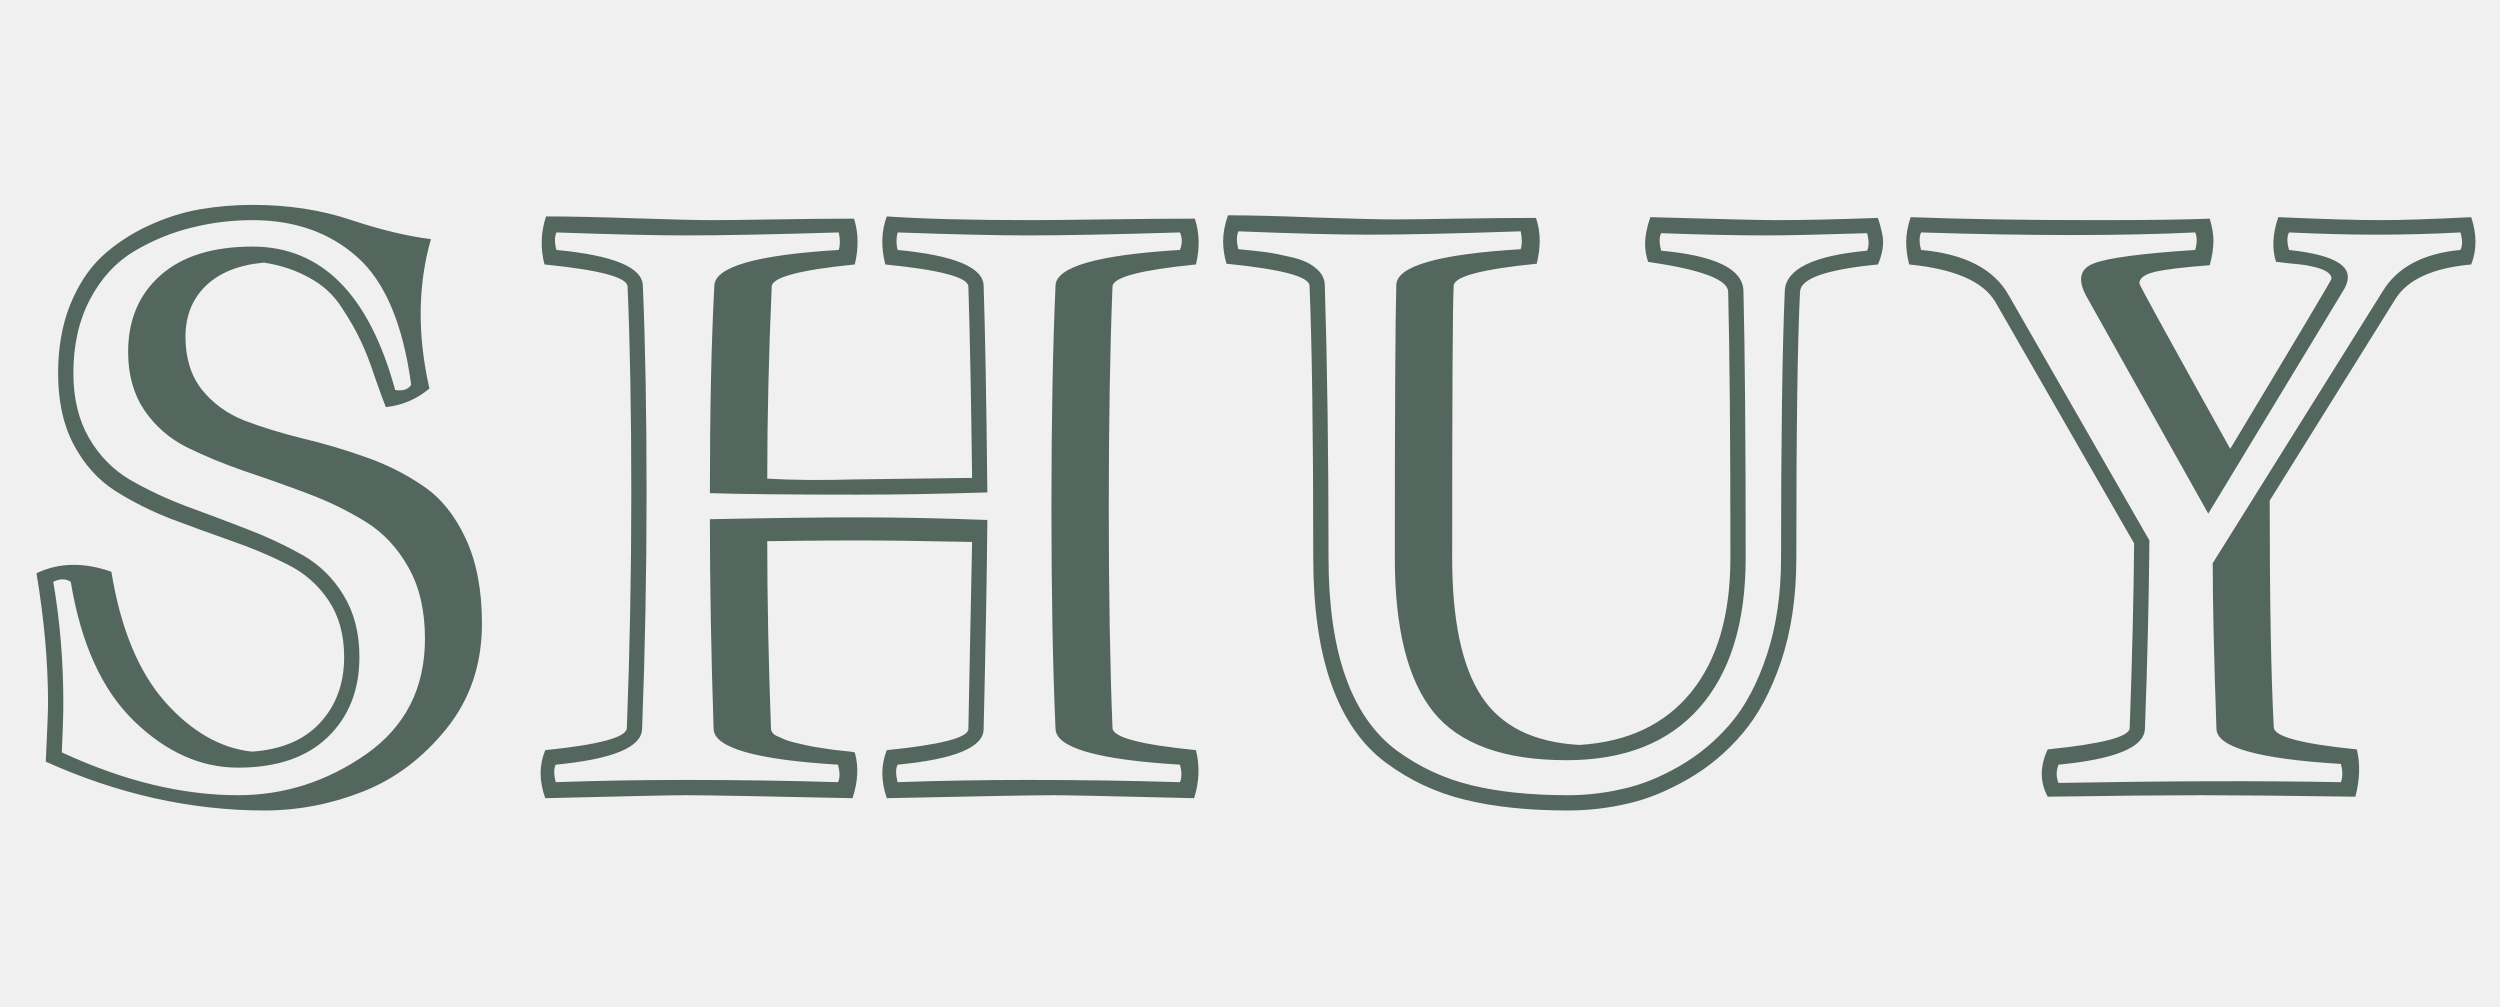
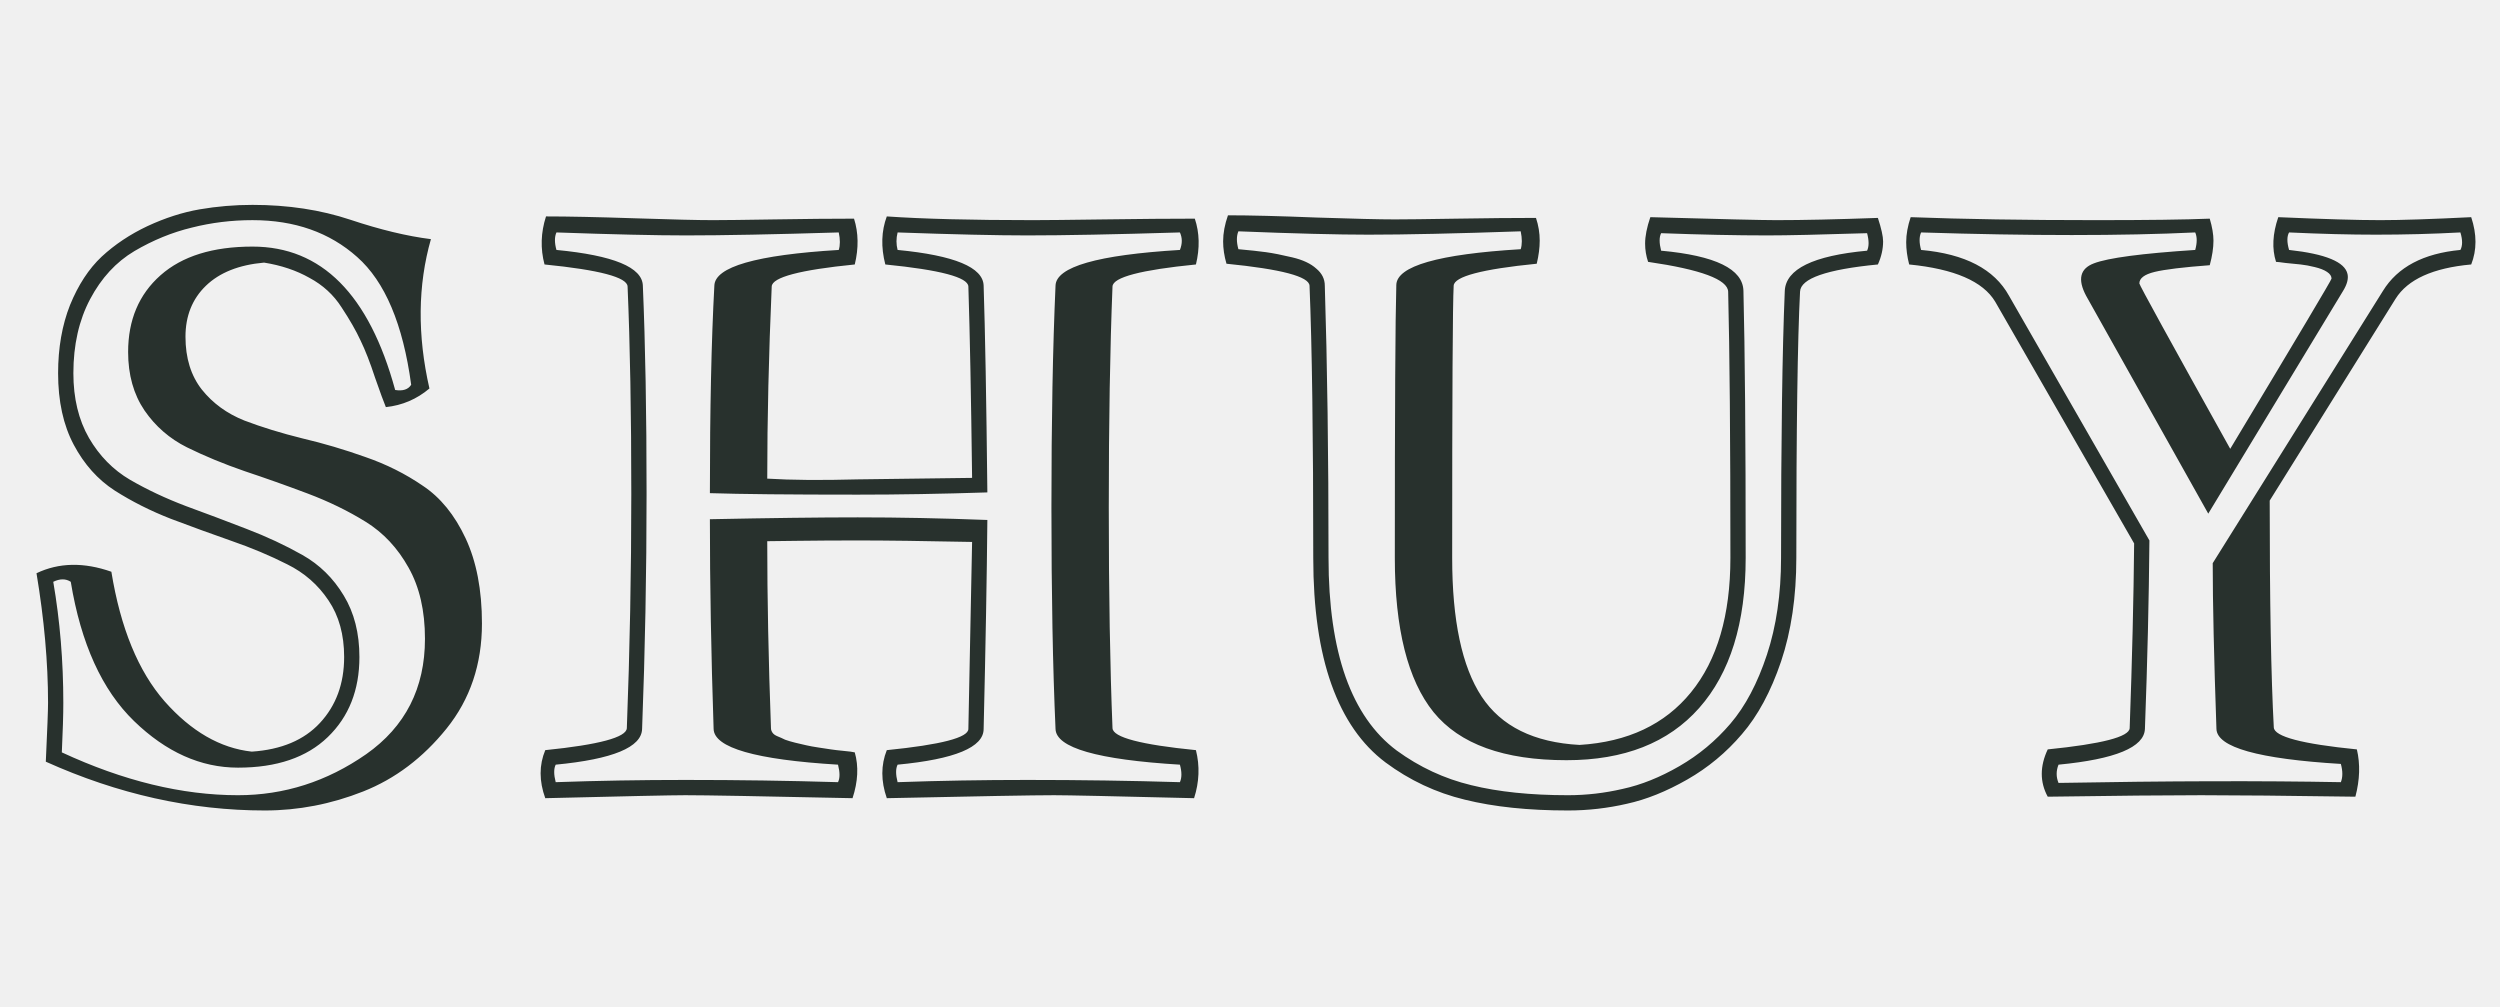
<svg xmlns="http://www.w3.org/2000/svg" width="1311" height="528" viewBox="0 0 1311 528" fill="none">
  <g clip-path="url(#clip0_612_2)">
-     <path d="M132.422 107.438C151.042 107.438 168.164 110.042 183.789 115.25C199.414 120.458 213.477 123.844 225.977 125.406C219.076 149.625 218.815 175.732 225.195 203.727C218.555 209.326 210.938 212.581 202.344 213.492C201.302 211.018 199.414 205.875 196.68 198.062C194.076 190.12 191.536 183.609 189.062 178.531C186.719 173.453 183.398 167.659 179.102 161.148C174.935 154.638 169.336 149.495 162.305 145.719C155.404 141.812 147.461 139.143 138.477 137.711C125.326 138.883 115.169 142.919 108.008 149.82C100.846 156.721 97.266 165.641 97.266 176.578C97.266 187.776 100.13 197.021 105.859 204.312C111.589 211.474 119.01 216.878 128.125 220.523C137.37 224.039 147.526 227.164 158.594 229.898C169.661 232.503 180.664 235.758 191.602 239.664C202.539 243.44 212.565 248.453 221.68 254.703C230.924 260.823 238.411 270.003 244.141 282.242C249.87 294.482 252.734 309.391 252.734 326.969C252.734 348.323 246.549 366.682 234.18 382.047C221.81 397.411 207.227 408.414 190.43 415.055C173.633 421.695 156.445 425.016 138.867 425.016C100.195 425.016 61.914 416.487 24.023 399.43C24.805 382.633 25.195 372.346 25.195 368.57C25.195 347.477 23.177 324.82 19.141 300.602C30.859 295.003 43.945 294.742 58.398 299.82C63.216 329.378 72.526 352.034 86.328 367.789C100.26 383.544 115.495 392.333 132.031 394.156C147.526 393.115 159.44 388.102 167.773 379.117C176.237 370.003 180.469 358.479 180.469 344.547C180.469 332.828 177.734 322.932 172.266 314.859C166.797 306.656 159.57 300.341 150.586 295.914C141.602 291.357 131.836 287.255 121.289 283.609C110.872 279.964 100.326 276.122 89.648 272.086C78.971 267.919 69.141 262.971 60.156 257.242C51.302 251.513 44.141 243.505 38.672 233.219C33.203 222.932 30.469 210.432 30.469 195.719C30.469 182.438 32.552 170.523 36.719 159.977C41.016 149.43 46.55 140.966 53.32 134.586C60.221 128.206 68.229 122.867 77.344 118.57C86.588 114.273 95.703 111.344 104.688 109.781C113.802 108.219 123.047 107.438 132.422 107.438ZM132.422 115.445C121.484 115.445 110.872 116.747 100.586 119.352C90.299 121.826 80.273 125.927 70.508 131.656C60.872 137.385 53.125 145.784 47.266 156.852C41.406 167.919 38.477 180.875 38.477 195.719C38.477 208.87 41.211 220.198 46.68 229.703C52.148 239.078 59.31 246.37 68.164 251.578C77.148 256.786 86.979 261.409 97.656 265.445C108.333 269.352 118.88 273.323 129.297 277.359C139.844 281.396 149.609 285.953 158.594 291.031C167.578 296.109 174.805 303.206 180.273 312.32C185.742 321.305 188.477 332.047 188.477 344.547C188.477 361.865 182.943 375.862 171.875 386.539C160.807 397.216 145.117 402.555 124.805 402.555C105.273 402.555 87.109 394.417 70.312 378.141C53.516 361.865 42.448 337.516 37.109 305.094C34.505 303.401 31.445 303.401 27.93 305.094C31.445 325.536 33.203 346.695 33.203 368.57C33.203 374.69 32.943 383.349 32.422 394.547C64.713 409.521 95.508 417.008 124.805 417.008C149.023 417.008 171.419 409.846 191.992 395.523C212.565 381.07 222.852 360.888 222.852 334.977C222.852 320.263 219.987 307.828 214.258 297.672C208.529 287.385 201.042 279.378 191.797 273.648C182.552 267.919 172.396 262.971 161.328 258.805C150.26 254.638 139.258 250.732 128.32 247.086C117.383 243.31 107.292 239.143 98.047 234.586C88.932 230.029 81.51 223.583 75.781 215.25C70.052 206.786 67.188 196.565 67.188 184.586C67.188 167.789 72.852 154.378 84.18 144.352C95.508 134.326 111.589 129.312 132.422 129.312C168.62 129.312 193.555 154.378 207.227 204.508C211.263 205.159 214.062 204.247 215.625 201.773C211.328 170.003 201.888 147.672 187.305 134.781C172.852 121.891 154.557 115.445 132.422 115.445ZM515.82 382.242C515.82 391.878 500.781 398.128 470.703 400.992C469.661 403.076 469.661 406.135 470.703 410.172C492.839 409.391 515.495 409 538.672 409C566.406 409 593.099 409.391 618.75 410.172C619.792 407.828 619.792 404.768 618.75 400.992C575.521 398.388 553.776 392.138 553.516 382.242C552.083 349.951 551.367 311.279 551.367 266.227C551.367 220.914 552.083 182.112 553.516 149.82C553.776 139.924 575.521 133.674 618.75 131.07C620.052 127.815 620.052 124.755 618.75 121.891C584.505 122.932 557.812 123.453 538.672 123.453C522.656 123.453 500 122.932 470.703 121.891C469.922 125.016 469.922 128.076 470.703 131.07C500.521 133.935 515.56 140.185 515.82 149.82C516.602 173.779 517.253 209.911 517.773 258.219C493.815 259 471.159 259.391 449.805 259.391C414.128 259.391 388.281 259.13 372.266 258.609C372.266 214.859 373.047 178.596 374.609 149.82C374.87 139.924 396.615 133.674 439.844 131.07C440.625 128.596 440.625 125.536 439.844 121.891C405.729 122.932 379.036 123.453 359.766 123.453C343.88 123.453 321.224 122.932 291.797 121.891C290.755 124.234 290.755 127.294 291.797 131.07C321.745 133.935 336.849 140.185 337.109 149.82C338.411 180.419 339.062 216.812 339.062 259C339.062 300.276 338.281 341.357 336.719 382.242C336.458 391.878 321.354 398.128 291.406 400.992C290.365 403.076 290.365 406.135 291.406 410.172C313.542 409.391 336.198 409 359.375 409C387.109 409 413.802 409.391 439.453 410.172C440.495 408.089 440.495 405.029 439.453 400.992C396.224 398.388 374.479 392.138 374.219 382.242C372.917 343.049 372.266 306.396 372.266 272.281C404.297 271.63 430.143 271.305 449.805 271.305C471.159 271.305 493.815 271.76 517.773 272.672C517.513 301.708 516.862 338.232 515.82 382.242ZM507.812 382.242C508.854 330.419 509.505 297.737 509.766 284.195C484.245 283.674 464.258 283.414 449.805 283.414C438.607 283.414 428.125 283.479 418.359 283.609C408.724 283.74 403.385 283.805 402.344 283.805C402.344 313.883 402.995 346.565 404.297 381.852C404.297 382.633 404.557 383.414 405.078 384.195C405.599 384.977 406.51 385.628 407.812 386.148C409.115 386.669 410.417 387.255 411.719 387.906C413.151 388.427 414.909 388.948 416.992 389.469C419.206 389.99 421.159 390.445 422.852 390.836C424.544 391.227 426.693 391.617 429.297 392.008C432.031 392.398 434.18 392.724 435.742 392.984C437.435 393.245 439.648 393.505 442.383 393.766C445.247 394.026 447.201 394.286 448.242 394.547C450.326 401.839 449.935 409.846 447.07 418.57C399.023 417.529 369.792 417.008 359.375 417.008C352.474 417.008 327.995 417.529 285.938 418.57C282.682 409.586 282.682 401.188 285.938 393.375C314.193 390.51 328.451 386.669 328.711 381.852C330.273 340.966 331.055 300.016 331.055 259C331.055 217.073 330.404 180.81 329.102 150.211C328.841 145.393 314.323 141.552 285.547 138.688C283.333 130.354 283.594 121.956 286.328 113.492C297.786 113.492 313.281 113.818 332.812 114.469C352.474 115.12 366.146 115.445 373.828 115.445C379.427 115.445 390.234 115.315 406.25 115.055C422.266 114.794 436.133 114.664 447.852 114.664C450.195 122.086 450.326 130.094 448.242 138.688C419.466 141.552 404.948 145.393 404.688 150.211C403.125 186.148 402.344 219.742 402.344 250.992C414.844 251.773 430.664 251.904 449.805 251.383L509.766 250.602C509.245 208.154 508.594 174.69 507.812 150.211C507.552 145.393 493.034 141.552 464.258 138.688C461.914 129.573 462.174 121.174 465.039 113.492C483.919 114.794 509.505 115.445 541.797 115.445C547.917 115.445 560.352 115.315 579.102 115.055C597.982 114.794 613.802 114.664 626.562 114.664C629.036 122.086 629.232 130.094 627.148 138.688C598.242 141.552 583.659 145.393 583.398 150.211C582.096 182.503 581.445 221.174 581.445 266.227C581.445 311.018 582.096 349.56 583.398 381.852C583.659 386.669 598.242 390.51 627.148 393.375C629.232 401.708 628.906 410.107 626.172 418.57C584.115 417.529 559.635 417.008 552.734 417.008C542.318 417.008 513.086 417.529 465.039 418.57C461.914 409.586 461.914 401.188 465.039 393.375C493.555 390.51 507.812 386.799 507.812 382.242ZM686.719 149.82C686.458 145.003 671.94 141.161 643.164 138.297C641.992 134.26 641.406 130.354 641.406 126.578C641.406 122.281 642.253 117.724 643.945 112.906C655.404 112.906 670.898 113.297 690.43 114.078C710.091 114.729 723.763 115.055 731.445 115.055C737.044 115.055 747.852 114.924 763.867 114.664C779.883 114.404 793.75 114.273 805.469 114.273C806.771 118.18 807.422 122.151 807.422 126.188C807.422 129.964 806.901 134 805.859 138.297C777.083 141.161 762.565 145.003 762.305 149.82C761.784 158.935 761.523 206.526 761.523 292.594C761.523 325.406 766.667 349.625 776.953 365.25C787.24 380.875 804.362 389.339 828.32 390.641C853.581 389.078 873.047 379.898 886.719 363.102C900.521 346.174 907.422 322.672 907.422 292.594C907.422 230.745 907.031 184.195 906.25 152.945C905.99 146.565 891.992 141.357 864.258 137.32C863.216 134.195 862.695 131.005 862.695 127.75C862.695 123.844 863.607 119.221 865.43 113.883C902.279 114.924 924.284 115.445 931.445 115.445C945.378 115.445 963.151 115.055 984.766 114.273C986.589 119.872 987.5 123.974 987.5 126.578C987.5 130.615 986.589 134.651 984.766 138.688C957.812 141.292 944.206 146.044 943.945 152.945C942.643 178.076 941.992 224.625 941.992 292.594C941.992 312.906 939.323 331.005 933.984 346.891C928.646 362.646 921.81 375.341 913.477 384.977C905.273 394.612 895.703 402.555 884.766 408.805C873.828 415.055 863.281 419.286 853.125 421.5C842.969 423.844 832.682 425.016 822.266 425.016C801.432 425.016 783.398 423.128 768.164 419.352C753.06 415.706 739.193 409.195 726.562 399.82C714.062 390.445 704.622 376.839 698.242 359C691.862 341.161 688.672 319.026 688.672 292.594C688.672 228.922 688.021 181.331 686.719 149.82ZM732.227 149.43C732.487 139.534 754.232 133.284 797.461 130.68C798.242 128.206 798.242 125.081 797.461 121.305C763.346 122.477 736.719 123.062 717.578 123.062C701.562 123.062 678.841 122.477 649.414 121.305C648.372 123.779 648.372 126.904 649.414 130.68C655.273 131.201 660.091 131.721 663.867 132.242C667.643 132.763 672.266 133.674 677.734 134.977C683.203 136.279 687.37 138.232 690.234 140.836C693.229 143.31 694.727 146.305 694.727 149.82C696.029 191.096 696.68 238.688 696.68 292.594C696.68 317.333 699.674 338.167 705.664 355.094C711.654 371.891 720.573 384.716 732.422 393.57C744.401 402.294 757.422 408.349 771.484 411.734C785.677 415.25 802.604 417.008 822.266 417.008C831.901 417.008 841.471 415.901 850.977 413.688C860.612 411.604 870.508 407.633 880.664 401.773C890.82 395.914 899.74 388.492 907.422 379.508C915.234 370.393 921.615 358.349 926.562 343.375C931.51 328.401 933.984 311.474 933.984 292.594C933.984 230.224 934.635 183.544 935.938 152.555C936.458 141.096 950.846 134.065 979.102 131.461C980.143 129.247 980.143 126.188 979.102 122.281C954.622 123.062 937.174 123.453 926.758 123.453C910.482 123.453 891.927 123.062 871.094 122.281C870.052 124.365 870.052 127.424 871.094 131.461C899.609 134.065 913.997 141.096 914.258 152.555C915.039 183.805 915.43 230.484 915.43 292.594C915.43 326.708 907.292 352.945 891.016 371.305C874.87 389.534 851.693 398.648 821.484 398.648C788.672 398.648 765.43 390.25 751.758 373.453C738.216 356.656 731.445 329.703 731.445 292.594C731.445 214.729 731.706 167.008 732.227 149.43ZM1192.38 381.461C1192.64 386.279 1207.16 390.12 1235.94 392.984C1237.76 400.667 1237.5 408.935 1235.16 417.789C1199.35 417.268 1172.4 417.008 1154.3 417.008C1136.46 417.008 1109.64 417.268 1073.83 417.789C1069.66 410.107 1069.66 401.839 1073.83 392.984C1102.21 390.12 1116.54 386.409 1116.8 381.852C1118.1 345.784 1118.88 313.492 1119.14 284.977L1046.29 158.219C1039.91 147.542 1024.87 141.031 1001.17 138.688C1000.13 134.651 999.609 130.745 999.609 126.969C999.609 122.932 1000.39 118.57 1001.95 113.883C1029.43 114.924 1061.78 115.445 1099.02 115.445C1125.98 115.445 1145.9 115.185 1158.79 114.664C1160.09 119.091 1160.74 122.932 1160.74 126.188C1160.74 129.964 1160.09 134.26 1158.79 139.078C1144.86 140.12 1135.22 141.292 1129.88 142.594C1124.54 143.896 1121.88 145.914 1121.88 148.648C1121.88 149.43 1137.76 178.336 1169.53 235.367C1204.95 176.513 1222.66 146.76 1222.66 146.109C1222.66 144.807 1221.88 143.635 1220.31 142.594C1218.75 141.552 1216.6 140.706 1213.87 140.055C1211.26 139.404 1208.79 138.948 1206.45 138.688C1204.23 138.427 1201.63 138.167 1198.63 137.906C1195.77 137.516 1194.08 137.32 1193.55 137.32C1191.34 130.419 1191.73 122.607 1194.73 113.883C1218.68 114.924 1236.52 115.445 1248.24 115.445C1259.18 115.445 1275.07 114.924 1295.9 113.883C1298.89 122.867 1298.89 131.135 1295.9 138.688C1275.85 140.51 1262.63 146.5 1256.25 156.656L1190.23 262.516C1190.23 315.38 1190.95 355.029 1192.38 381.461ZM1124.8 382.242C1124.41 391.878 1109.31 398.128 1079.49 400.992C1078.19 404.247 1078.19 407.438 1079.49 410.562C1137.04 409.521 1186.39 409.391 1227.54 410.172C1228.58 407.568 1228.58 404.378 1227.54 400.602C1184.31 397.997 1162.57 391.878 1162.3 382.242C1161 344.872 1160.35 315.901 1160.35 295.328L1249.61 152.555C1257.29 140.055 1270.83 132.893 1290.23 131.07C1291.41 128.857 1291.41 125.797 1290.23 121.891C1275.65 122.672 1260.87 123.062 1245.9 123.062C1232.36 123.062 1217.19 122.672 1200.39 121.891C1199.22 123.974 1199.22 127.034 1200.39 131.07C1219.53 133.154 1229.75 137.385 1231.05 143.766C1231.58 146.24 1230.79 149.169 1228.71 152.555L1158.01 269.352L1093.95 155.094C1089.39 146.5 1090.76 140.836 1098.05 138.102C1105.47 135.237 1123.18 132.893 1151.17 131.07C1152.21 127.294 1152.21 124.234 1151.17 121.891C1112.76 123.714 1064.84 123.714 1007.42 121.891C1006.38 124.234 1006.38 127.294 1007.42 131.07C1030.47 133.154 1045.83 141.161 1053.52 155.094L1127.15 283.414C1126.89 314.013 1126.11 346.956 1124.8 382.242Z" fill="#54675E" />
+     <path d="M132.422 107.438C151.042 107.438 168.164 110.042 183.789 115.25C199.414 120.458 213.477 123.844 225.977 125.406C219.076 149.625 218.815 175.732 225.195 203.727C218.555 209.326 210.938 212.581 202.344 213.492C201.302 211.018 199.414 205.875 196.68 198.062C194.076 190.12 191.536 183.609 189.062 178.531C186.719 173.453 183.398 167.659 179.102 161.148C174.935 154.638 169.336 149.495 162.305 145.719C155.404 141.812 147.461 139.143 138.477 137.711C125.326 138.883 115.169 142.919 108.008 149.82C100.846 156.721 97.266 165.641 97.266 176.578C97.266 187.776 100.13 197.021 105.859 204.312C111.589 211.474 119.01 216.878 128.125 220.523C137.37 224.039 147.526 227.164 158.594 229.898C169.661 232.503 180.664 235.758 191.602 239.664C202.539 243.44 212.565 248.453 221.68 254.703C230.924 260.823 238.411 270.003 244.141 282.242C249.87 294.482 252.734 309.391 252.734 326.969C252.734 348.323 246.549 366.682 234.18 382.047C221.81 397.411 207.227 408.414 190.43 415.055C173.633 421.695 156.445 425.016 138.867 425.016C100.195 425.016 61.914 416.487 24.023 399.43C24.805 382.633 25.195 372.346 25.195 368.57C25.195 347.477 23.177 324.82 19.141 300.602C30.859 295.003 43.945 294.742 58.398 299.82C63.216 329.378 72.526 352.034 86.328 367.789C100.26 383.544 115.495 392.333 132.031 394.156C147.526 393.115 159.44 388.102 167.773 379.117C176.237 370.003 180.469 358.479 180.469 344.547C180.469 332.828 177.734 322.932 172.266 314.859C166.797 306.656 159.57 300.341 150.586 295.914C141.602 291.357 131.836 287.255 121.289 283.609C110.872 279.964 100.326 276.122 89.648 272.086C78.971 267.919 69.141 262.971 60.156 257.242C51.302 251.513 44.141 243.505 38.672 233.219C33.203 222.932 30.469 210.432 30.469 195.719C30.469 182.438 32.552 170.523 36.719 159.977C41.016 149.43 46.55 140.966 53.32 134.586C60.221 128.206 68.229 122.867 77.344 118.57C86.588 114.273 95.703 111.344 104.688 109.781C113.802 108.219 123.047 107.438 132.422 107.438ZM132.422 115.445C121.484 115.445 110.872 116.747 100.586 119.352C90.299 121.826 80.273 125.927 70.508 131.656C60.872 137.385 53.125 145.784 47.266 156.852C41.406 167.919 38.477 180.875 38.477 195.719C38.477 208.87 41.211 220.198 46.68 229.703C52.148 239.078 59.31 246.37 68.164 251.578C77.148 256.786 86.979 261.409 97.656 265.445C108.333 269.352 118.88 273.323 129.297 277.359C139.844 281.396 149.609 285.953 158.594 291.031C167.578 296.109 174.805 303.206 180.273 312.32C185.742 321.305 188.477 332.047 188.477 344.547C188.477 361.865 182.943 375.862 171.875 386.539C160.807 397.216 145.117 402.555 124.805 402.555C105.273 402.555 87.109 394.417 70.312 378.141C53.516 361.865 42.448 337.516 37.109 305.094C34.505 303.401 31.445 303.401 27.93 305.094C31.445 325.536 33.203 346.695 33.203 368.57C33.203 374.69 32.943 383.349 32.422 394.547C64.713 409.521 95.508 417.008 124.805 417.008C149.023 417.008 171.419 409.846 191.992 395.523C212.565 381.07 222.852 360.888 222.852 334.977C222.852 320.263 219.987 307.828 214.258 297.672C208.529 287.385 201.042 279.378 191.797 273.648C182.552 267.919 172.396 262.971 161.328 258.805C150.26 254.638 139.258 250.732 128.32 247.086C117.383 243.31 107.292 239.143 98.047 234.586C88.932 230.029 81.51 223.583 75.781 215.25C70.052 206.786 67.188 196.565 67.188 184.586C67.188 167.789 72.852 154.378 84.18 144.352C95.508 134.326 111.589 129.312 132.422 129.312C168.62 129.312 193.555 154.378 207.227 204.508C211.263 205.159 214.062 204.247 215.625 201.773C211.328 170.003 201.888 147.672 187.305 134.781C172.852 121.891 154.557 115.445 132.422 115.445ZM515.82 382.242C515.82 391.878 500.781 398.128 470.703 400.992C469.661 403.076 469.661 406.135 470.703 410.172C492.839 409.391 515.495 409 538.672 409C566.406 409 593.099 409.391 618.75 410.172C619.792 407.828 619.792 404.768 618.75 400.992C575.521 398.388 553.776 392.138 553.516 382.242C552.083 349.951 551.367 311.279 551.367 266.227C551.367 220.914 552.083 182.112 553.516 149.82C553.776 139.924 575.521 133.674 618.75 131.07C620.052 127.815 620.052 124.755 618.75 121.891C584.505 122.932 557.812 123.453 538.672 123.453C522.656 123.453 500 122.932 470.703 121.891C469.922 125.016 469.922 128.076 470.703 131.07C500.521 133.935 515.56 140.185 515.82 149.82C516.602 173.779 517.253 209.911 517.773 258.219C493.815 259 471.159 259.391 449.805 259.391C414.128 259.391 388.281 259.13 372.266 258.609C372.266 214.859 373.047 178.596 374.609 149.82C374.87 139.924 396.615 133.674 439.844 131.07C440.625 128.596 440.625 125.536 439.844 121.891C405.729 122.932 379.036 123.453 359.766 123.453C343.88 123.453 321.224 122.932 291.797 121.891C290.755 124.234 290.755 127.294 291.797 131.07C321.745 133.935 336.849 140.185 337.109 149.82C338.411 180.419 339.062 216.812 339.062 259C339.062 300.276 338.281 341.357 336.719 382.242C336.458 391.878 321.354 398.128 291.406 400.992C290.365 403.076 290.365 406.135 291.406 410.172C313.542 409.391 336.198 409 359.375 409C387.109 409 413.802 409.391 439.453 410.172C440.495 408.089 440.495 405.029 439.453 400.992C396.224 398.388 374.479 392.138 374.219 382.242C372.917 343.049 372.266 306.396 372.266 272.281C404.297 271.63 430.143 271.305 449.805 271.305C471.159 271.305 493.815 271.76 517.773 272.672C517.513 301.708 516.862 338.232 515.82 382.242ZM507.812 382.242C508.854 330.419 509.505 297.737 509.766 284.195C484.245 283.674 464.258 283.414 449.805 283.414C438.607 283.414 428.125 283.479 418.359 283.609C408.724 283.74 403.385 283.805 402.344 283.805C402.344 313.883 402.995 346.565 404.297 381.852C404.297 382.633 404.557 383.414 405.078 384.195C405.599 384.977 406.51 385.628 407.812 386.148C409.115 386.669 410.417 387.255 411.719 387.906C413.151 388.427 414.909 388.948 416.992 389.469C419.206 389.99 421.159 390.445 422.852 390.836C424.544 391.227 426.693 391.617 429.297 392.008C432.031 392.398 434.18 392.724 435.742 392.984C437.435 393.245 439.648 393.505 442.383 393.766C445.247 394.026 447.201 394.286 448.242 394.547C450.326 401.839 449.935 409.846 447.07 418.57C399.023 417.529 369.792 417.008 359.375 417.008C352.474 417.008 327.995 417.529 285.938 418.57C282.682 409.586 282.682 401.188 285.938 393.375C314.193 390.51 328.451 386.669 328.711 381.852C330.273 340.966 331.055 300.016 331.055 259C331.055 217.073 330.404 180.81 329.102 150.211C328.841 145.393 314.323 141.552 285.547 138.688C283.333 130.354 283.594 121.956 286.328 113.492C297.786 113.492 313.281 113.818 332.812 114.469C352.474 115.12 366.146 115.445 373.828 115.445C379.427 115.445 390.234 115.315 406.25 115.055C422.266 114.794 436.133 114.664 447.852 114.664C450.195 122.086 450.326 130.094 448.242 138.688C419.466 141.552 404.948 145.393 404.688 150.211C403.125 186.148 402.344 219.742 402.344 250.992C414.844 251.773 430.664 251.904 449.805 251.383L509.766 250.602C509.245 208.154 508.594 174.69 507.812 150.211C507.552 145.393 493.034 141.552 464.258 138.688C461.914 129.573 462.174 121.174 465.039 113.492C483.919 114.794 509.505 115.445 541.797 115.445C547.917 115.445 560.352 115.315 579.102 115.055C597.982 114.794 613.802 114.664 626.562 114.664C629.036 122.086 629.232 130.094 627.148 138.688C598.242 141.552 583.659 145.393 583.398 150.211C582.096 182.503 581.445 221.174 581.445 266.227C581.445 311.018 582.096 349.56 583.398 381.852C583.659 386.669 598.242 390.51 627.148 393.375C629.232 401.708 628.906 410.107 626.172 418.57C584.115 417.529 559.635 417.008 552.734 417.008C542.318 417.008 513.086 417.529 465.039 418.57C461.914 409.586 461.914 401.188 465.039 393.375C493.555 390.51 507.812 386.799 507.812 382.242ZM686.719 149.82C686.458 145.003 671.94 141.161 643.164 138.297C641.992 134.26 641.406 130.354 641.406 126.578C641.406 122.281 642.253 117.724 643.945 112.906C655.404 112.906 670.898 113.297 690.43 114.078C710.091 114.729 723.763 115.055 731.445 115.055C737.044 115.055 747.852 114.924 763.867 114.664C779.883 114.404 793.75 114.273 805.469 114.273C806.771 118.18 807.422 122.151 807.422 126.188C807.422 129.964 806.901 134 805.859 138.297C777.083 141.161 762.565 145.003 762.305 149.82C761.784 158.935 761.523 206.526 761.523 292.594C761.523 325.406 766.667 349.625 776.953 365.25C787.24 380.875 804.362 389.339 828.32 390.641C853.581 389.078 873.047 379.898 886.719 363.102C900.521 346.174 907.422 322.672 907.422 292.594C907.422 230.745 907.031 184.195 906.25 152.945C905.99 146.565 891.992 141.357 864.258 137.32C863.216 134.195 862.695 131.005 862.695 127.75C862.695 123.844 863.607 119.221 865.43 113.883C902.279 114.924 924.284 115.445 931.445 115.445C945.378 115.445 963.151 115.055 984.766 114.273C986.589 119.872 987.5 123.974 987.5 126.578C987.5 130.615 986.589 134.651 984.766 138.688C957.812 141.292 944.206 146.044 943.945 152.945C942.643 178.076 941.992 224.625 941.992 292.594C941.992 312.906 939.323 331.005 933.984 346.891C928.646 362.646 921.81 375.341 913.477 384.977C905.273 394.612 895.703 402.555 884.766 408.805C873.828 415.055 863.281 419.286 853.125 421.5C842.969 423.844 832.682 425.016 822.266 425.016C801.432 425.016 783.398 423.128 768.164 419.352C753.06 415.706 739.193 409.195 726.562 399.82C714.062 390.445 704.622 376.839 698.242 359C691.862 341.161 688.672 319.026 688.672 292.594C688.672 228.922 688.021 181.331 686.719 149.82ZM732.227 149.43C732.487 139.534 754.232 133.284 797.461 130.68C798.242 128.206 798.242 125.081 797.461 121.305C763.346 122.477 736.719 123.062 717.578 123.062C701.562 123.062 678.841 122.477 649.414 121.305C648.372 123.779 648.372 126.904 649.414 130.68C655.273 131.201 660.091 131.721 663.867 132.242C667.643 132.763 672.266 133.674 677.734 134.977C683.203 136.279 687.37 138.232 690.234 140.836C693.229 143.31 694.727 146.305 694.727 149.82C696.029 191.096 696.68 238.688 696.68 292.594C696.68 317.333 699.674 338.167 705.664 355.094C711.654 371.891 720.573 384.716 732.422 393.57C744.401 402.294 757.422 408.349 771.484 411.734C785.677 415.25 802.604 417.008 822.266 417.008C831.901 417.008 841.471 415.901 850.977 413.688C860.612 411.604 870.508 407.633 880.664 401.773C890.82 395.914 899.74 388.492 907.422 379.508C915.234 370.393 921.615 358.349 926.562 343.375C931.51 328.401 933.984 311.474 933.984 292.594C933.984 230.224 934.635 183.544 935.938 152.555C936.458 141.096 950.846 134.065 979.102 131.461C980.143 129.247 980.143 126.188 979.102 122.281C954.622 123.062 937.174 123.453 926.758 123.453C910.482 123.453 891.927 123.062 871.094 122.281C870.052 124.365 870.052 127.424 871.094 131.461C899.609 134.065 913.997 141.096 914.258 152.555C915.039 183.805 915.43 230.484 915.43 292.594C915.43 326.708 907.292 352.945 891.016 371.305C874.87 389.534 851.693 398.648 821.484 398.648C788.672 398.648 765.43 390.25 751.758 373.453C738.216 356.656 731.445 329.703 731.445 292.594C731.445 214.729 731.706 167.008 732.227 149.43ZM1192.38 381.461C1192.64 386.279 1207.16 390.12 1235.94 392.984C1237.76 400.667 1237.5 408.935 1235.16 417.789C1199.35 417.268 1172.4 417.008 1154.3 417.008C1136.46 417.008 1109.64 417.268 1073.83 417.789C1069.66 410.107 1069.66 401.839 1073.83 392.984C1102.21 390.12 1116.54 386.409 1116.8 381.852C1118.1 345.784 1118.88 313.492 1119.14 284.977L1046.29 158.219C1039.91 147.542 1024.87 141.031 1001.17 138.688C1000.13 134.651 999.609 130.745 999.609 126.969C999.609 122.932 1000.39 118.57 1001.95 113.883C1029.43 114.924 1061.78 115.445 1099.02 115.445C1125.98 115.445 1145.9 115.185 1158.79 114.664C1160.09 119.091 1160.74 122.932 1160.74 126.188C1160.74 129.964 1160.09 134.26 1158.79 139.078C1144.86 140.12 1135.22 141.292 1129.88 142.594C1124.54 143.896 1121.88 145.914 1121.88 148.648C1121.88 149.43 1137.76 178.336 1169.53 235.367C1204.95 176.513 1222.66 146.76 1222.66 146.109C1222.66 144.807 1221.88 143.635 1220.31 142.594C1218.75 141.552 1216.6 140.706 1213.87 140.055C1211.26 139.404 1208.79 138.948 1206.45 138.688C1204.23 138.427 1201.63 138.167 1198.63 137.906C1195.77 137.516 1194.08 137.32 1193.55 137.32C1191.34 130.419 1191.73 122.607 1194.73 113.883C1218.68 114.924 1236.52 115.445 1248.24 115.445C1259.18 115.445 1275.07 114.924 1295.9 113.883C1298.89 122.867 1298.89 131.135 1295.9 138.688C1275.85 140.51 1262.63 146.5 1256.25 156.656L1190.23 262.516C1190.23 315.38 1190.95 355.029 1192.38 381.461ZM1124.8 382.242C1124.41 391.878 1109.31 398.128 1079.49 400.992C1078.19 404.247 1078.19 407.438 1079.49 410.562C1137.04 409.521 1186.39 409.391 1227.54 410.172C1228.58 407.568 1228.58 404.378 1227.54 400.602C1184.31 397.997 1162.57 391.878 1162.3 382.242C1161 344.872 1160.35 315.901 1160.35 295.328L1249.61 152.555C1257.29 140.055 1270.83 132.893 1290.23 131.07C1291.41 128.857 1291.41 125.797 1290.23 121.891C1275.65 122.672 1260.87 123.062 1245.9 123.062C1232.36 123.062 1217.19 122.672 1200.39 121.891C1199.22 123.974 1199.22 127.034 1200.39 131.07C1219.53 133.154 1229.75 137.385 1231.05 143.766C1231.58 146.24 1230.79 149.169 1228.71 152.555L1158.01 269.352L1093.95 155.094C1089.39 146.5 1090.76 140.836 1098.05 138.102C1105.47 135.237 1123.18 132.893 1151.17 131.07C1152.21 127.294 1152.21 124.234 1151.17 121.891C1112.76 123.714 1064.84 123.714 1007.42 121.891C1006.38 124.234 1006.38 127.294 1007.42 131.07C1030.47 133.154 1045.83 141.161 1053.52 155.094L1127.15 283.414C1126.89 314.013 1126.11 346.956 1124.8 382.242Z" fill="#28312D" />
  </g>
  <defs>
    <clipPath id="clip0_612_2">
      <rect width="1311" height="528" fill="white" />
    </clipPath>
  </defs>
</svg>
